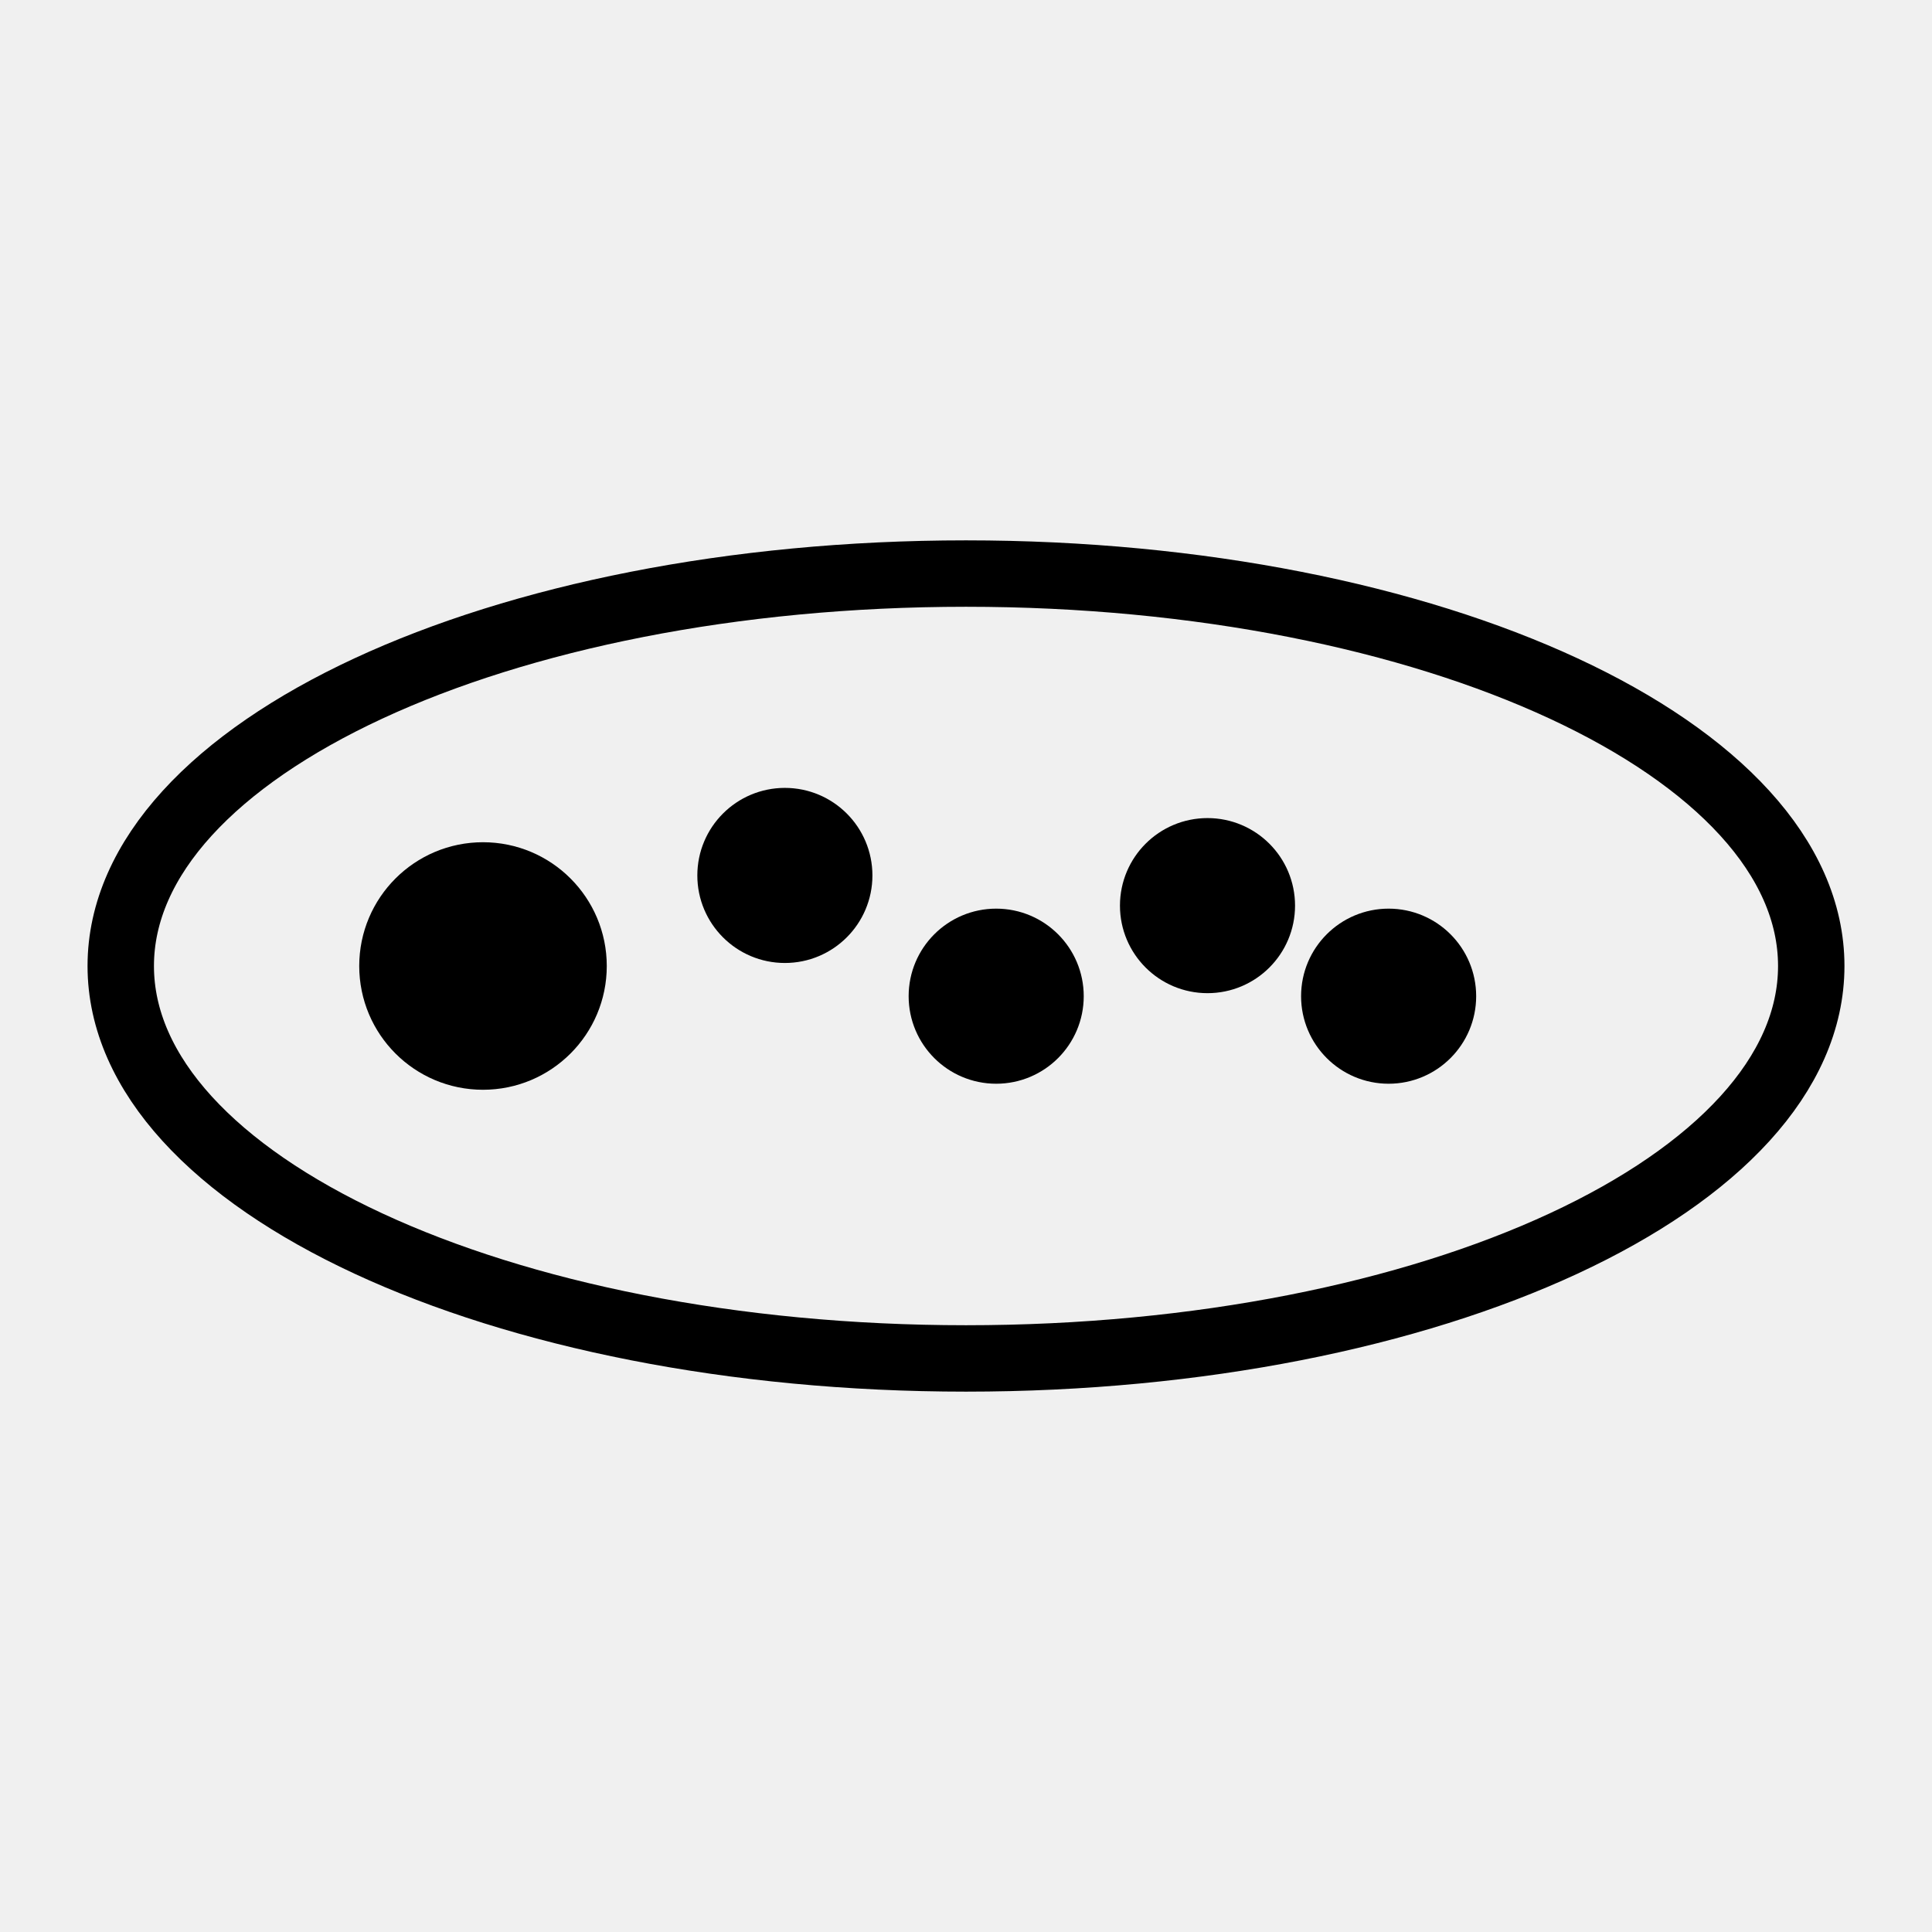
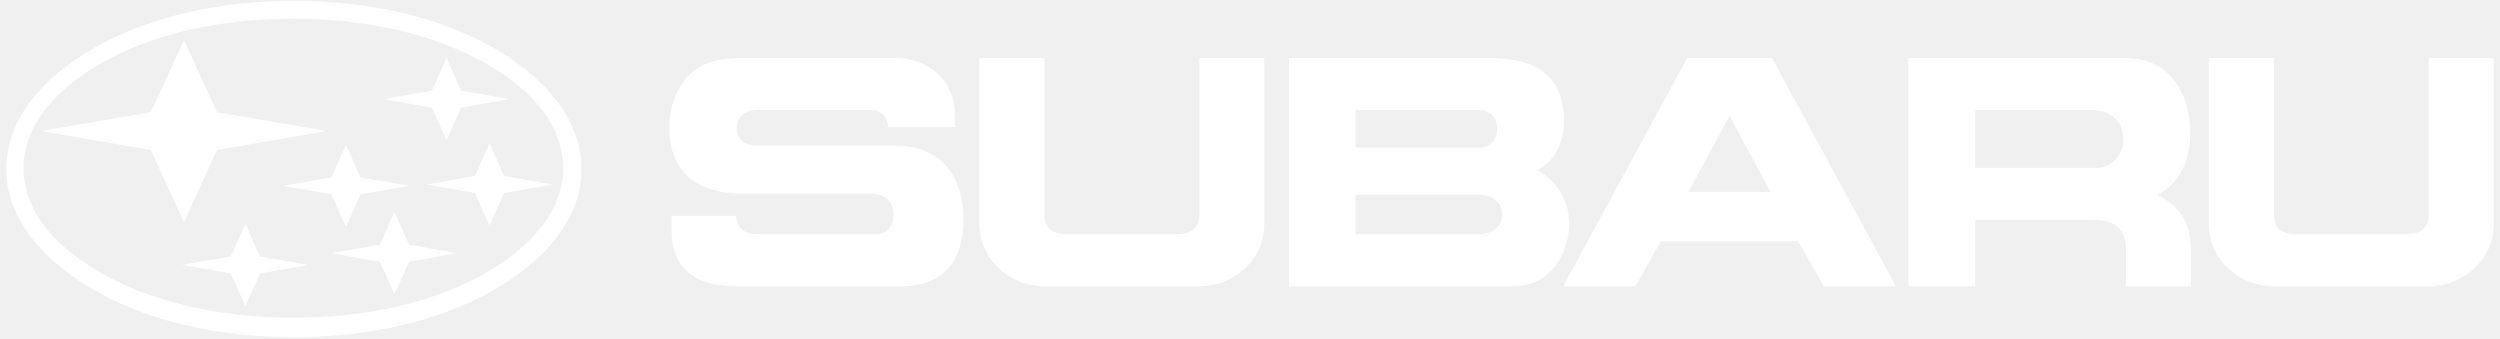
- <svg xmlns="http://www.w3.org/2000/svg" viewBox="0 0 64 64" fill="none" stroke="currentColor" stroke-width="2.2">
-   <ellipse cx="32" cy="32" rx="28" ry="13" />
-   <circle cx="16" cy="32" r="3" fill="currentColor" />
-   <circle cx="26" cy="29" r="1.8" fill="currentColor" />
-   <circle cx="33" cy="33" r="1.8" fill="currentColor" />
-   <circle cx="40" cy="30" r="1.8" fill="currentColor" />
-   <circle cx="46" cy="33" r="1.8" fill="currentColor" />
+ <svg xmlns="http://www.w3.org/2000/svg" fill="#ffffff" version="1.1" id="レイヤー_1" x="0px" y="0px" viewBox="0 0 14791.1 2000" style="enable-background:new 0 0 14791.1 2000;" xml:space="preserve">
+   <g>
+     <path d="M5794.8,343.1h384.3v923.2c0,84.9,48.8,119.2,131.1,119.2h654.6c82.2,0,131.1-34.3,131.1-119.2V343.1H7480v983.8   c0,208.8-179,367-384.2,367h-916.8c-204.3,0-384.3-159.1-384.3-367V343.1z" />
+     <path d="M3972.9,1277.2h382.4c6.3,76.9,51.5,108.4,127.5,108.4h702.6c65.1,0,101.2-55.9,101.2-116.6c0-81.3-59.6-123.9-136.5-123.9   h-765.9c-252.3,0-424.1-123-424.1-388.8c0-138.3,54.3-284.8,177.3-359c76.8-47.1,170.8-54.3,259.5-54.3h902.3   c195.4,0,352.6,138.3,350.8,337.2v71.4H5255c-3.6-61.5-39.8-101.2-104.8-101.2h-666.4c-67.8,0-124.8,34.3-124.8,109.4   c0,74.2,57.9,102.2,123.9,102.2h816.5c264,0,400.6,176.4,400.6,433.2c0,245.9-114,398.6-369,398.6h-975.6   c-222.5,0-379.8-89.4-381.6-326.3L3972.9,1277.2L3972.9,1277.2z" />
+     <path d="M13067.9,343.1h385.2v923.2c0,84.9,48.9,119.2,131.1,119.2h654.5c82.2,0,131.1-34.3,131.1-119.2V343.1h384.2v983.8   c0,207.8-179.9,367-384.2,367h-916.9c-205.2,0-385.2-158.2-385.2-367L13067.9,343.1L13067.9,343.1L13067.9,343.1z" />
+     <path d="M9826.4,1427.2l-151,266.6h-426.7L9982,343.1h501.8l733.4,1350.7h-426.9l-151-266.6H9826.4L9826.4,1427.2z M10232.4,684.9   l-242.3,450.3h485.6L10232.4,684.9z" />
+     <path d="M7626.7,343.1h1184.5c254,0,442.1,88.6,442.1,373.4c0,123-48.7,230.6-157.2,291.2c119.2,63.3,187.1,180.7,187.1,316.3   c0,190.8-122.2,369.8-327.3,369.8H7626.7V343.1z M8020,1385.5h730.6c71.3,0,137.4-38.8,137.4-116.6c0-76.9-66.9-116.6-137.4-116.6   H8020V1385.5L8020,1385.5z M8020,873h730.6c65.9,0,107.6-46.1,107.6-110.3s-40.7-112-107.6-112H8020V873z" />
+     <path d="M11290.3,343.1h1287.5c256.9,0,380.8,209.8,380.8,444c0,151.8-55.1,293.8-194.4,366.3c135.7,65.9,198,169.9,198,321.9V1694   h-384.4v-218.6c0-128.4-71.3-174.5-195.3-174.5h-696V1694h-396.1L11290.3,343.1L11290.3,343.1z M11686.4,993.2h720.6   c93,0,155.5-83.2,155.5-170.9c0-112.1-83.2-171.8-190.8-171.8h-685.3L11686.4,993.2L11686.4,993.2L11686.4,993.2z" />
+     <path d="M1738.7,5c425.9,0,882.5,86.8,1245.9,317.4c236,151,455.7,379.8,455.7,678c0,348.2-297.4,601.4-582.3,749.6   c-339,175.5-739.6,245-1119.4,245c-425.8,0-881.5-85.8-1245-317.3c-236-151-456.6-379.8-456.6-677.3   C37,650.6,333.6,398.3,619.3,250C959.3,74.6,1359,5,1738.7,5L1738.7,5z M1735.1,110.8c-396,0-822.8,74.1-1166.4,281.1   C352.6,521.2,139.2,724.7,139.2,995c0,317.5,289.3,539.7,547.9,667.3c320.1,156.3,694.4,217.1,1048,217.1   c396.8,0,823.7-74.3,1167.3-281.3c215.2-130.2,429.5-332.7,429.5-603c0-318.2-288.5-540.7-547.9-667.2   C2463.8,171.3,2089.5,110.8,1735.1,110.8L1735.1,110.8z M240.5,775.3l651.9-111.2l196.2-425.9L1284,664.1l651.8,111.2L1284,887.5   l-195.4,426.8L892.4,887.5L240.5,775.3L240.5,775.3z M1673.6,1099.8l287.5-50.5l85.9-192.6l85.9,192.6l287.6,50.5l-287.6,49.7   l-85.9,192.7l-85.9-192.7L1673.6,1099.8L1673.6,1099.8z M2268.6,586.3l287.5-49.7l85.9-193.4l85.9,193.4l287.5,49.7l-287.5,50.6   L2642,829.6L2556,636.9L2268.6,586.3z M1961.1,1497.8l286.6-49.7l85.9-193.5l86.8,193.5l287.5,49.7l-287.5,50.6l-86.8,192.7   l-85.9-192.7L1961.1,1497.8z M1077.8,1567.4l287.5-49.7l86.8-193.7l85.8,193.7l287.6,49.7l-287.6,50.6l-85.8,192.7l-86.8-192.7   L1077.8,1567.4z M2523.6,1091.9l286.6-50.7l85.9-192.6l86.8,192.6l287.5,50.7l-287.5,49.7L2896,1334l-85.9-192.5L2523.6,1091.9z" />
+   </g>
</svg>
